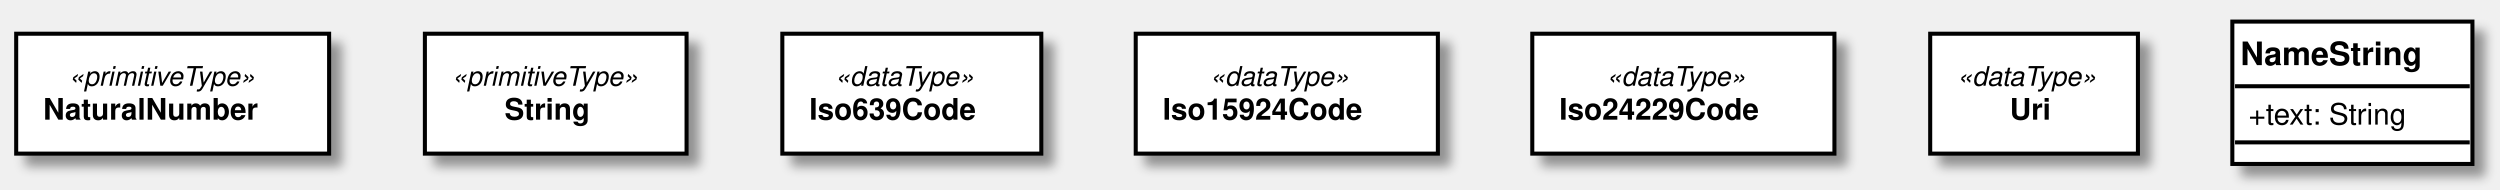
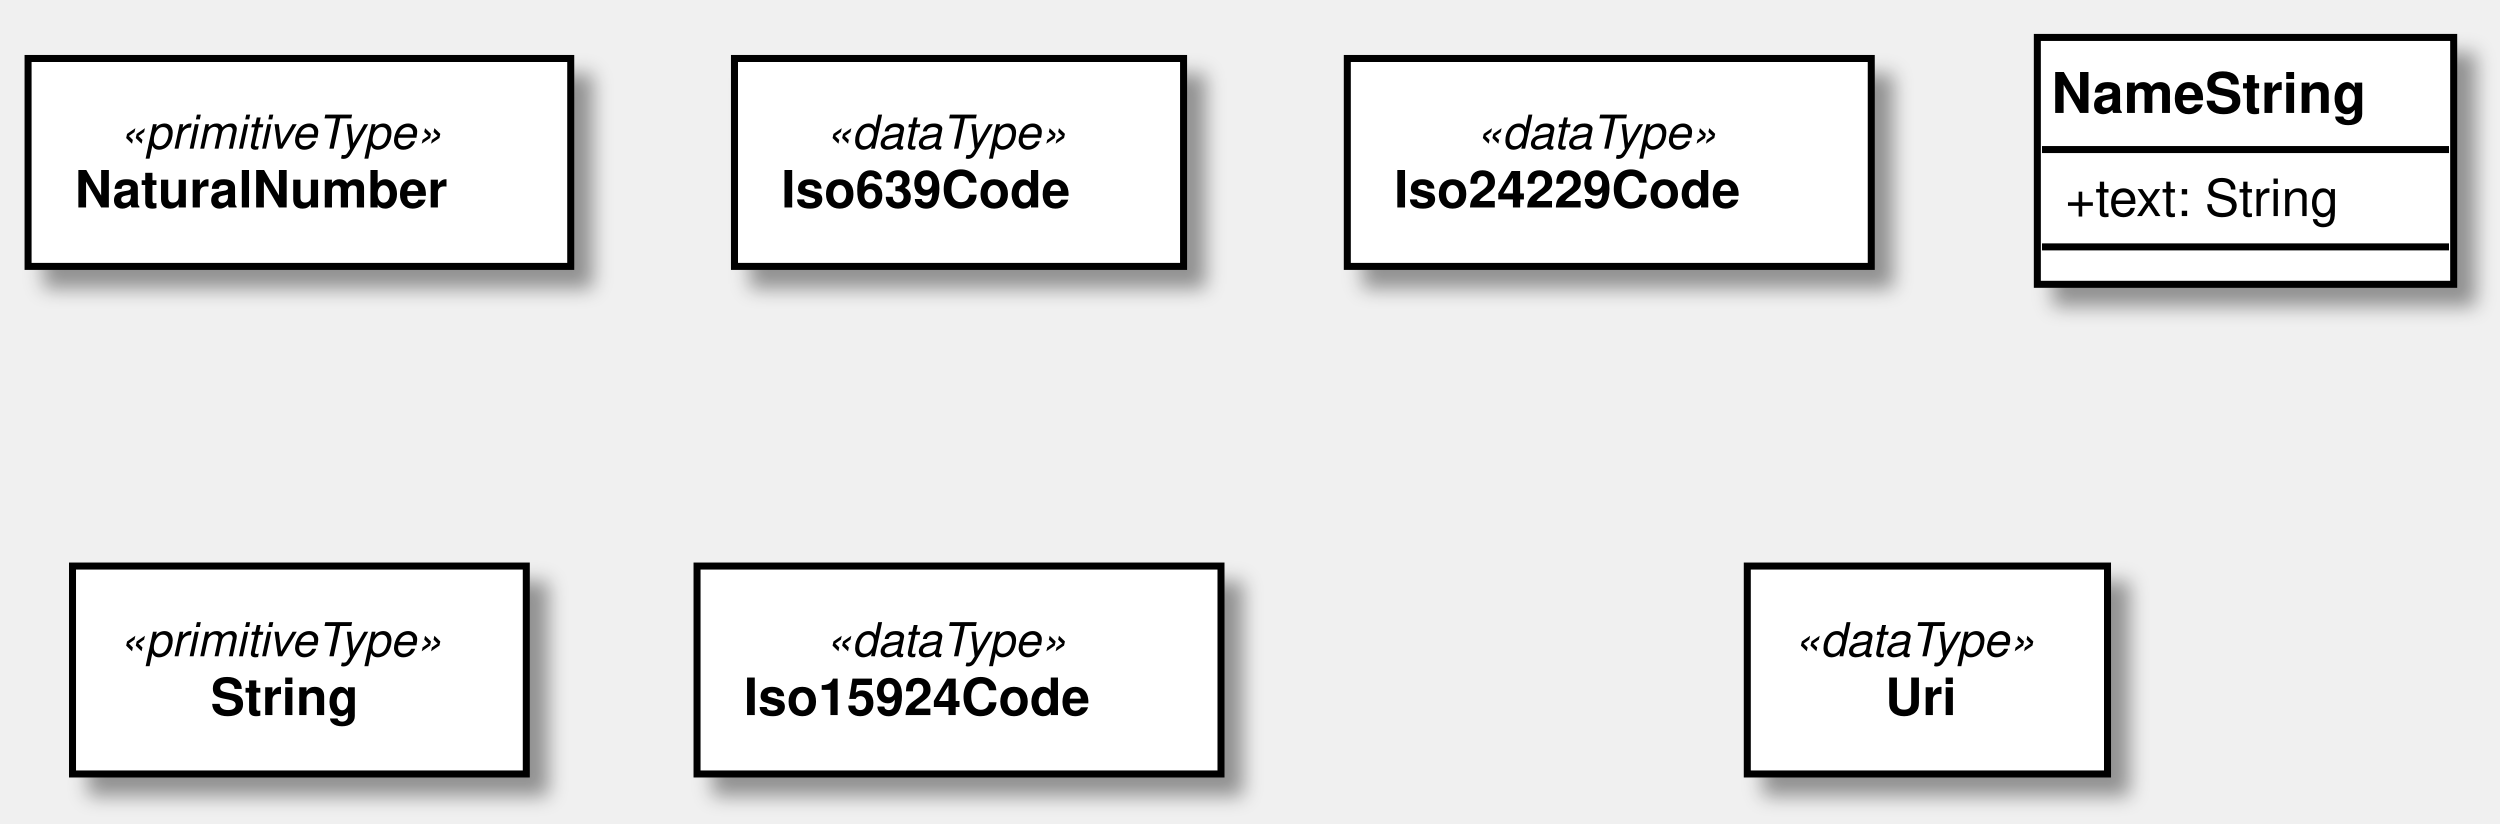
- <svg xmlns="http://www.w3.org/2000/svg" contentScriptType="application/ecmascript" contentStyleType="text/css" height="110.938px" preserveAspectRatio="none" style="width:1448px;height:110px;" version="1.1" viewBox="0 0 1448 110" width="1448.438px" zoomAndPan="magnify">
+ <svg xmlns="http://www.w3.org/2000/svg" contentScriptType="application/ecmascript" contentStyleType="text/css" height="275px" preserveAspectRatio="none" style="width:835px;height:275px;" version="1.1" viewBox="0 0 835 275" width="835.938px" zoomAndPan="magnify">
  <defs>
-     <filter height="300%" id="f1gctaeu250smv" width="300%" x="-1" y="-1">
+     <filter height="300%" id="f17qll2hgfkhuu" width="300%" x="-1" y="-1">
      <feGaussianBlur result="blurOut" stdDeviation="3.125" />
      <feColorMatrix in="blurOut" result="blurOut2" type="matrix" values="0 0 0 0 0 0 0 0 0 0 0 0 0 0 0 0 0 0 .4 0" />
      <feOffset dx="6.25" dy="6.25" in="blurOut2" result="blurOut3" />
      <feBlend in="SourceGraphic" in2="blurOut3" mode="normal" />
    </filter>
  </defs>
  <g>
-     <rect fill="#FFFFFF" filter="url(#f1gctaeu250smv)" height="69.446" style="stroke: #000000; stroke-width: 2.344;" width="181.25" x="9.375" y="19.531" />
+     <rect fill="#FFFFFF" filter="url(#f17qll2hgfkhuu)" height="69.446" style="stroke: #000000; stroke-width: 2.344;" width="181.25" x="9.375" y="19.531" />
    <text fill="#000000" font-family="Helvetica" font-size="15.625" font-style="italic" lengthAdjust="spacingAndGlyphs" textLength="120.312" x="39.844" y="49.66">«primitiveType»</text>
    <text fill="#000000" font-family="Helvetica" font-size="17.188" font-weight="bold" lengthAdjust="spacingAndGlyphs" textLength="150" x="25" y="69.299">NaturalNumber</text>
-     <rect fill="#FFFFFF" filter="url(#f1gctaeu250smv)" height="69.446" style="stroke: #000000; stroke-width: 2.344;" width="151.562" x="246.094" y="19.531" />
-     <text fill="#000000" font-family="Helvetica" font-size="15.625" font-style="italic" lengthAdjust="spacingAndGlyphs" textLength="120.312" x="261.719" y="49.66">«primitiveType»</text>
-     <text fill="#000000" font-family="Helvetica" font-size="17.188" font-weight="bold" lengthAdjust="spacingAndGlyphs" textLength="59.375" x="292.188" y="69.299">String</text>
-     <rect fill="#FFFFFF" filter="url(#f1gctaeu250smv)" height="69.446" style="stroke: #000000; stroke-width: 2.344;" width="150" x="453.125" y="19.531" />
-     <text fill="#000000" font-family="Helvetica" font-size="15.625" font-style="italic" lengthAdjust="spacingAndGlyphs" textLength="89.062" x="483.594" y="49.66">«dataType»</text>
-     <text fill="#000000" font-family="Helvetica" font-size="17.188" font-weight="bold" lengthAdjust="spacingAndGlyphs" textLength="118.75" x="468.75" y="69.299">Iso639Code</text>
-     <rect fill="#FFFFFF" filter="url(#f1gctaeu250smv)" height="69.446" style="stroke: #000000; stroke-width: 2.344;" width="175" x="657.812" y="19.531" />
-     <text fill="#000000" font-family="Helvetica" font-size="15.625" font-style="italic" lengthAdjust="spacingAndGlyphs" textLength="89.062" x="700.781" y="49.66">«dataType»</text>
-     <text fill="#000000" font-family="Helvetica" font-size="17.188" font-weight="bold" lengthAdjust="spacingAndGlyphs" textLength="143.75" x="673.438" y="69.299">Iso15924Code</text>
-     <rect fill="#FFFFFF" filter="url(#f1gctaeu250smv)" height="69.446" style="stroke: #000000; stroke-width: 2.344;" width="175" x="887.5" y="19.531" />
-     <text fill="#000000" font-family="Helvetica" font-size="15.625" font-style="italic" lengthAdjust="spacingAndGlyphs" textLength="89.062" x="930.469" y="49.66">«dataType»</text>
-     <text fill="#000000" font-family="Helvetica" font-size="17.188" font-weight="bold" lengthAdjust="spacingAndGlyphs" textLength="143.75" x="903.125" y="69.299">Iso24229Code</text>
-     <rect fill="#FFFFFF" filter="url(#f1gctaeu250smv)" height="69.446" style="stroke: #000000; stroke-width: 2.344;" width="120.312" x="1117.969" y="19.531" />
-     <text fill="#000000" font-family="Helvetica" font-size="15.625" font-style="italic" lengthAdjust="spacingAndGlyphs" textLength="89.062" x="1133.594" y="49.66">«dataType»</text>
-     <text fill="#000000" font-family="Helvetica" font-size="17.188" font-weight="bold" lengthAdjust="spacingAndGlyphs" textLength="28.125" x="1164.062" y="69.299">Uri</text>
-     <rect fill="#FFFFFF" filter="url(#f1gctaeu250smv)" height="82.459" id="NameString" style="stroke: #000000; stroke-width: 2.344;" width="139.062" x="1292.969" y="12.5" />
-     <text fill="#000000" font-family="Helvetica" font-size="18.75" font-weight="bold" lengthAdjust="spacingAndGlyphs" textLength="129.688" x="1297.656" y="37.717">NameString</text>
-     <line style="stroke: #000000; stroke-width: 2.344;" x1="1294.531" x2="1430.469" y1="49.951" y2="49.951" />
-     <text fill="#000000" font-family="Helvetica" font-size="17.188" lengthAdjust="spacingAndGlyphs" textLength="112.5" x="1302.344" y="72.155">+text: String</text>
-     <line style="stroke: #000000; stroke-width: 2.344;" x1="1294.531" x2="1430.469" y1="82.459" y2="82.459" />
+     <rect fill="#FFFFFF" filter="url(#f17qll2hgfkhuu)" height="69.446" style="stroke: #000000; stroke-width: 2.344;" width="151.562" x="24.219" y="189.062" />
+     <text fill="#000000" font-family="Helvetica" font-size="15.625" font-style="italic" lengthAdjust="spacingAndGlyphs" textLength="120.312" x="39.844" y="219.191">«primitiveType»</text>
+     <text fill="#000000" font-family="Helvetica" font-size="17.188" font-weight="bold" lengthAdjust="spacingAndGlyphs" textLength="59.375" x="70.312" y="238.83">String</text>
+     <rect fill="#FFFFFF" filter="url(#f17qll2hgfkhuu)" height="69.446" style="stroke: #000000; stroke-width: 2.344;" width="150" x="245.312" y="19.531" />
+     <text fill="#000000" font-family="Helvetica" font-size="15.625" font-style="italic" lengthAdjust="spacingAndGlyphs" textLength="89.062" x="275.781" y="49.66">«dataType»</text>
+     <text fill="#000000" font-family="Helvetica" font-size="17.188" font-weight="bold" lengthAdjust="spacingAndGlyphs" textLength="118.75" x="260.938" y="69.299">Iso639Code</text>
+     <rect fill="#FFFFFF" filter="url(#f17qll2hgfkhuu)" height="69.446" style="stroke: #000000; stroke-width: 2.344;" width="175" x="232.812" y="189.062" />
+     <text fill="#000000" font-family="Helvetica" font-size="15.625" font-style="italic" lengthAdjust="spacingAndGlyphs" textLength="89.062" x="275.781" y="219.191">«dataType»</text>
+     <text fill="#000000" font-family="Helvetica" font-size="17.188" font-weight="bold" lengthAdjust="spacingAndGlyphs" textLength="143.75" x="248.438" y="238.83">Iso15924Code</text>
+     <rect fill="#FFFFFF" filter="url(#f17qll2hgfkhuu)" height="69.446" style="stroke: #000000; stroke-width: 2.344;" width="175" x="450" y="19.531" />
+     <text fill="#000000" font-family="Helvetica" font-size="15.625" font-style="italic" lengthAdjust="spacingAndGlyphs" textLength="89.062" x="492.969" y="49.66">«dataType»</text>
+     <text fill="#000000" font-family="Helvetica" font-size="17.188" font-weight="bold" lengthAdjust="spacingAndGlyphs" textLength="143.75" x="465.625" y="69.299">Iso24229Code</text>
+     <rect fill="#FFFFFF" filter="url(#f17qll2hgfkhuu)" height="69.446" style="stroke: #000000; stroke-width: 2.344;" width="120.312" x="583.594" y="189.062" />
+     <text fill="#000000" font-family="Helvetica" font-size="15.625" font-style="italic" lengthAdjust="spacingAndGlyphs" textLength="89.062" x="599.219" y="219.191">«dataType»</text>
+     <text fill="#000000" font-family="Helvetica" font-size="17.188" font-weight="bold" lengthAdjust="spacingAndGlyphs" textLength="28.125" x="629.688" y="238.83">Uri</text>
+     <rect fill="#FFFFFF" filter="url(#f17qll2hgfkhuu)" height="82.459" id="NameString" style="stroke: #000000; stroke-width: 2.344;" width="139.062" x="680.469" y="12.5" />
+     <text fill="#000000" font-family="Helvetica" font-size="18.75" font-weight="bold" lengthAdjust="spacingAndGlyphs" textLength="129.688" x="685.156" y="37.717">NameString</text>
+     <line style="stroke: #000000; stroke-width: 2.344;" x1="682.031" x2="817.969" y1="49.951" y2="49.951" />
+     <text fill="#000000" font-family="Helvetica" font-size="17.188" lengthAdjust="spacingAndGlyphs" textLength="112.5" x="689.844" y="72.155">+text: String</text>
+     <line style="stroke: #000000; stroke-width: 2.344;" x1="682.031" x2="817.969" y1="82.459" y2="82.459" />
  </g>
</svg>
